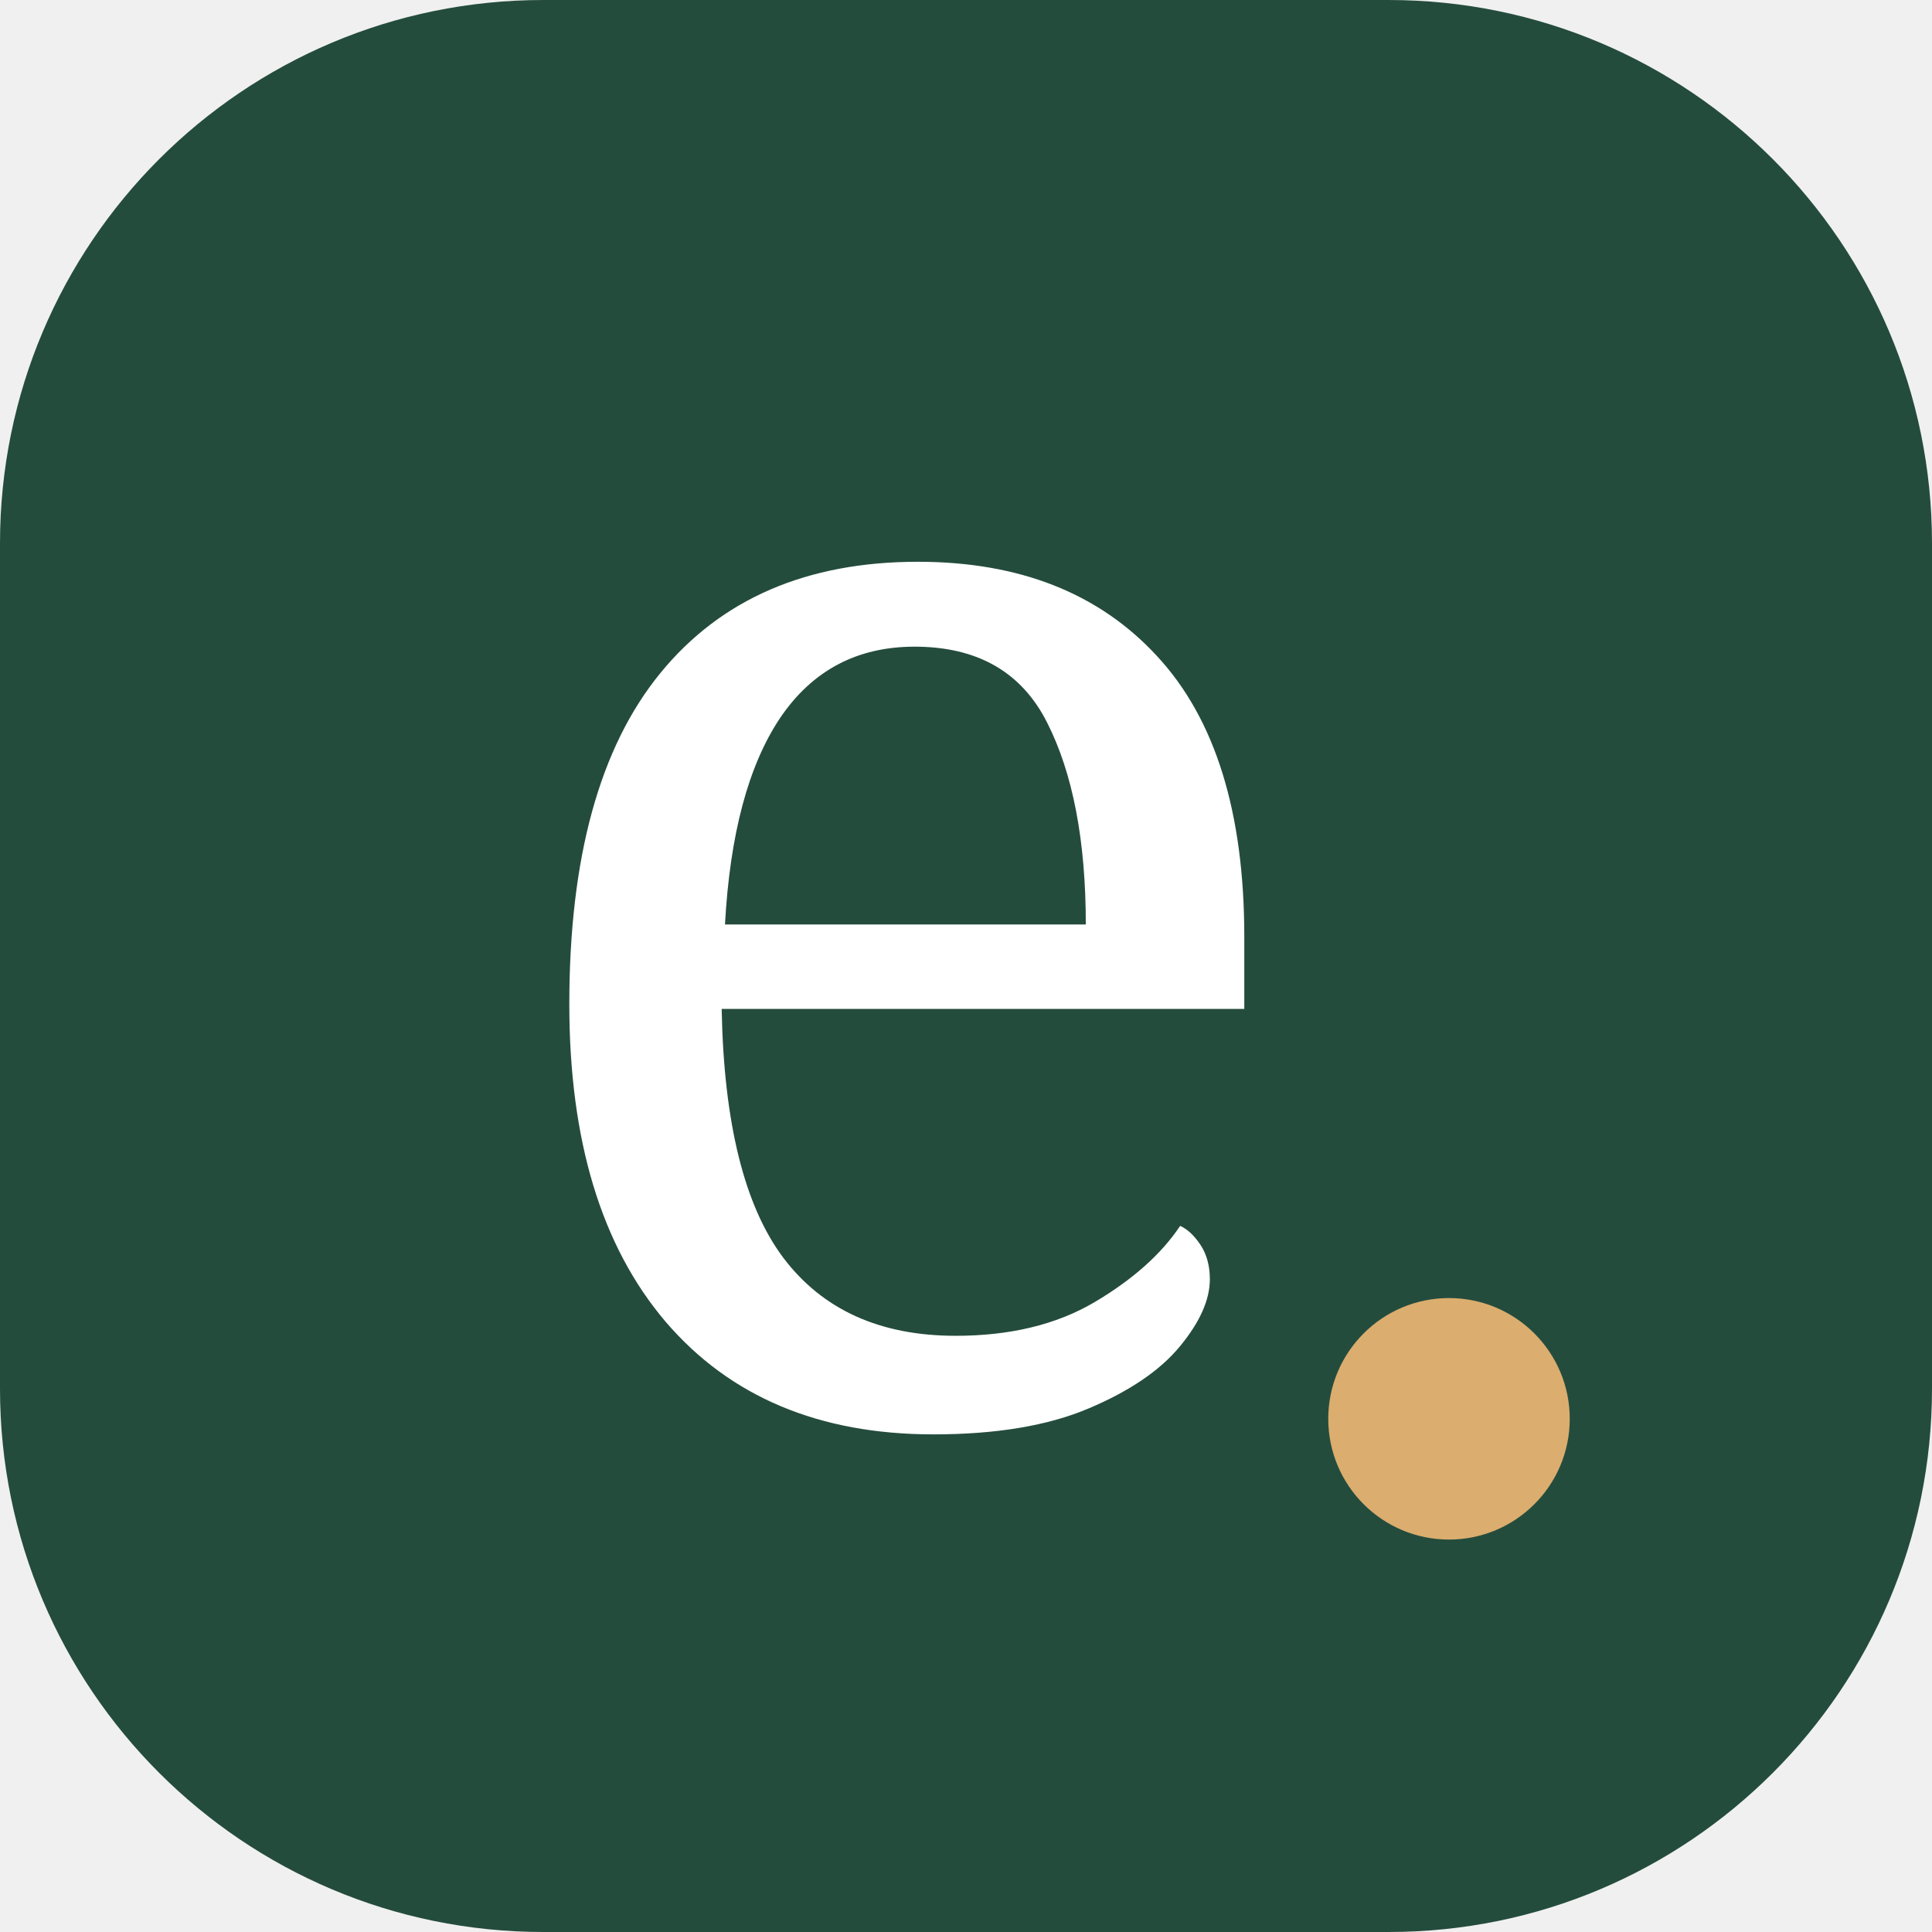
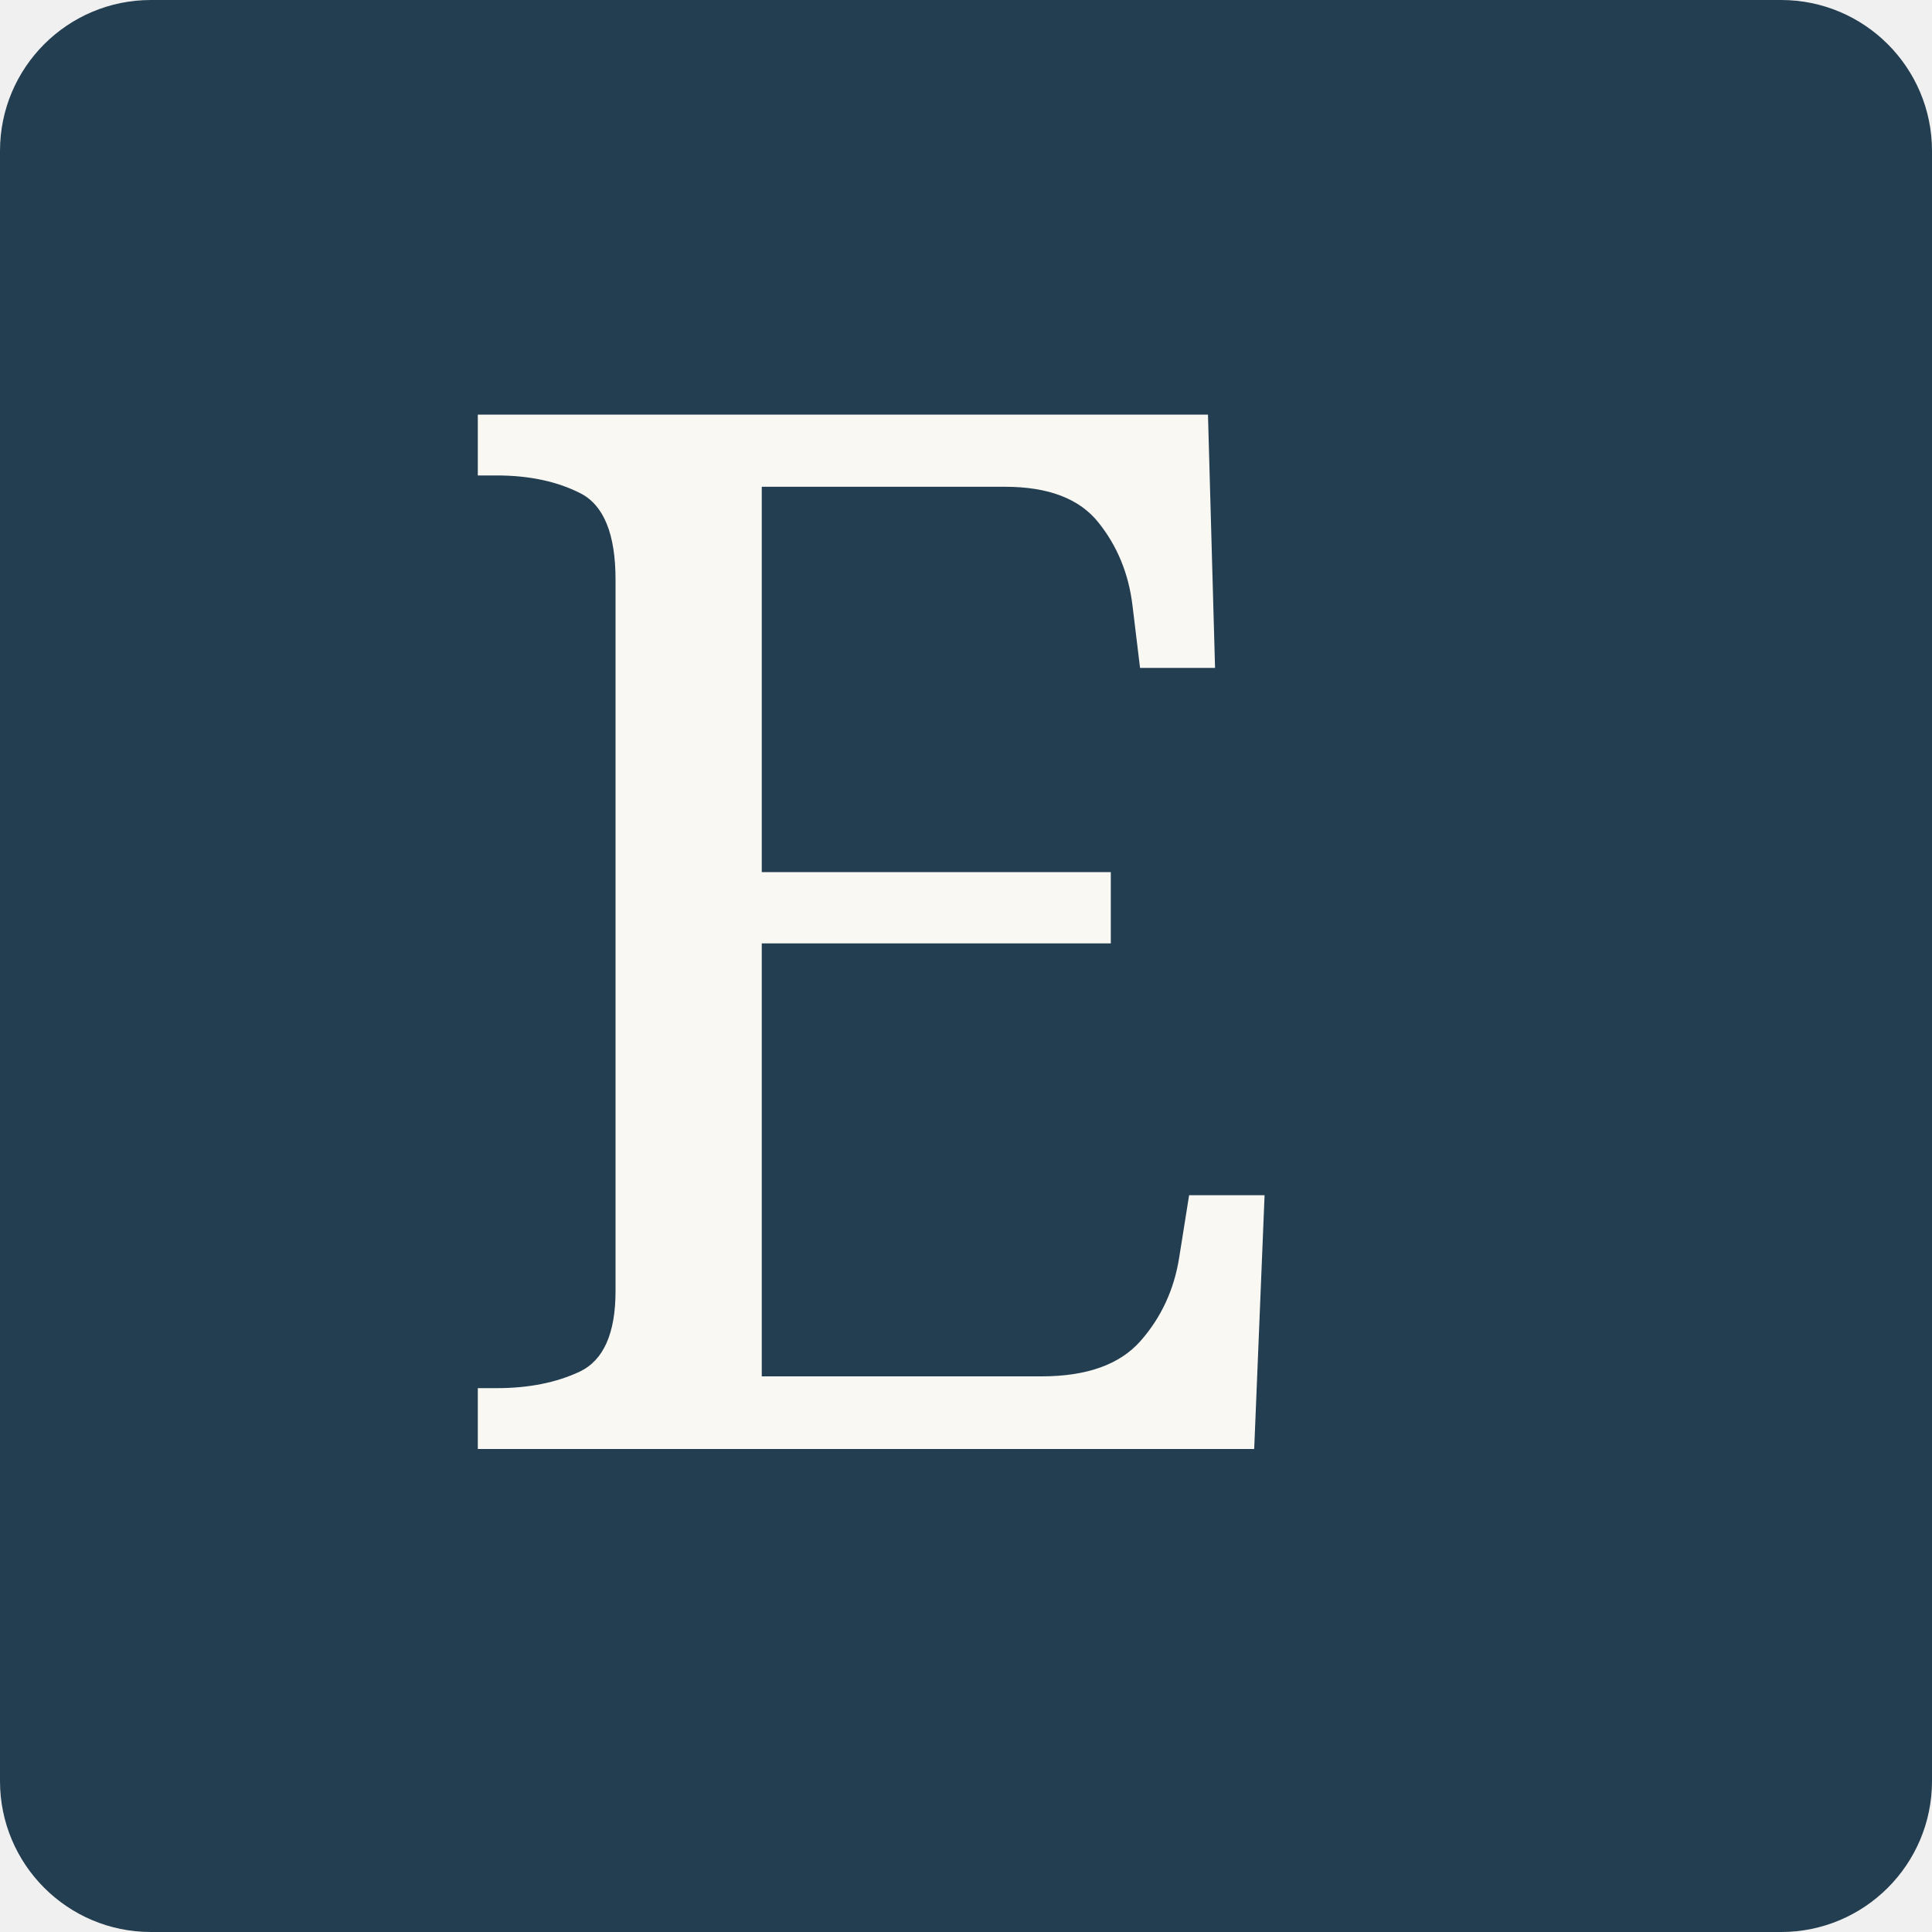
<svg xmlns="http://www.w3.org/2000/svg" viewBox="0 0 64 64">
-   <rect width="64" height="64" rx="18" fill="#244c3d" />
-   <text x="16" y="47" font-family="Georgia,serif" font-size="52" fill="#fff">e</text>
-   <circle cx="48" cy="47" r="4" fill="#dbad6e" />
+   <rect width="64" height="64" rx="5" fill="#233e50" />
+   <text x="14" y="48" font-family="Georgia,serif" font-size="48" fill="#faf8f3">E</text>
</svg>
